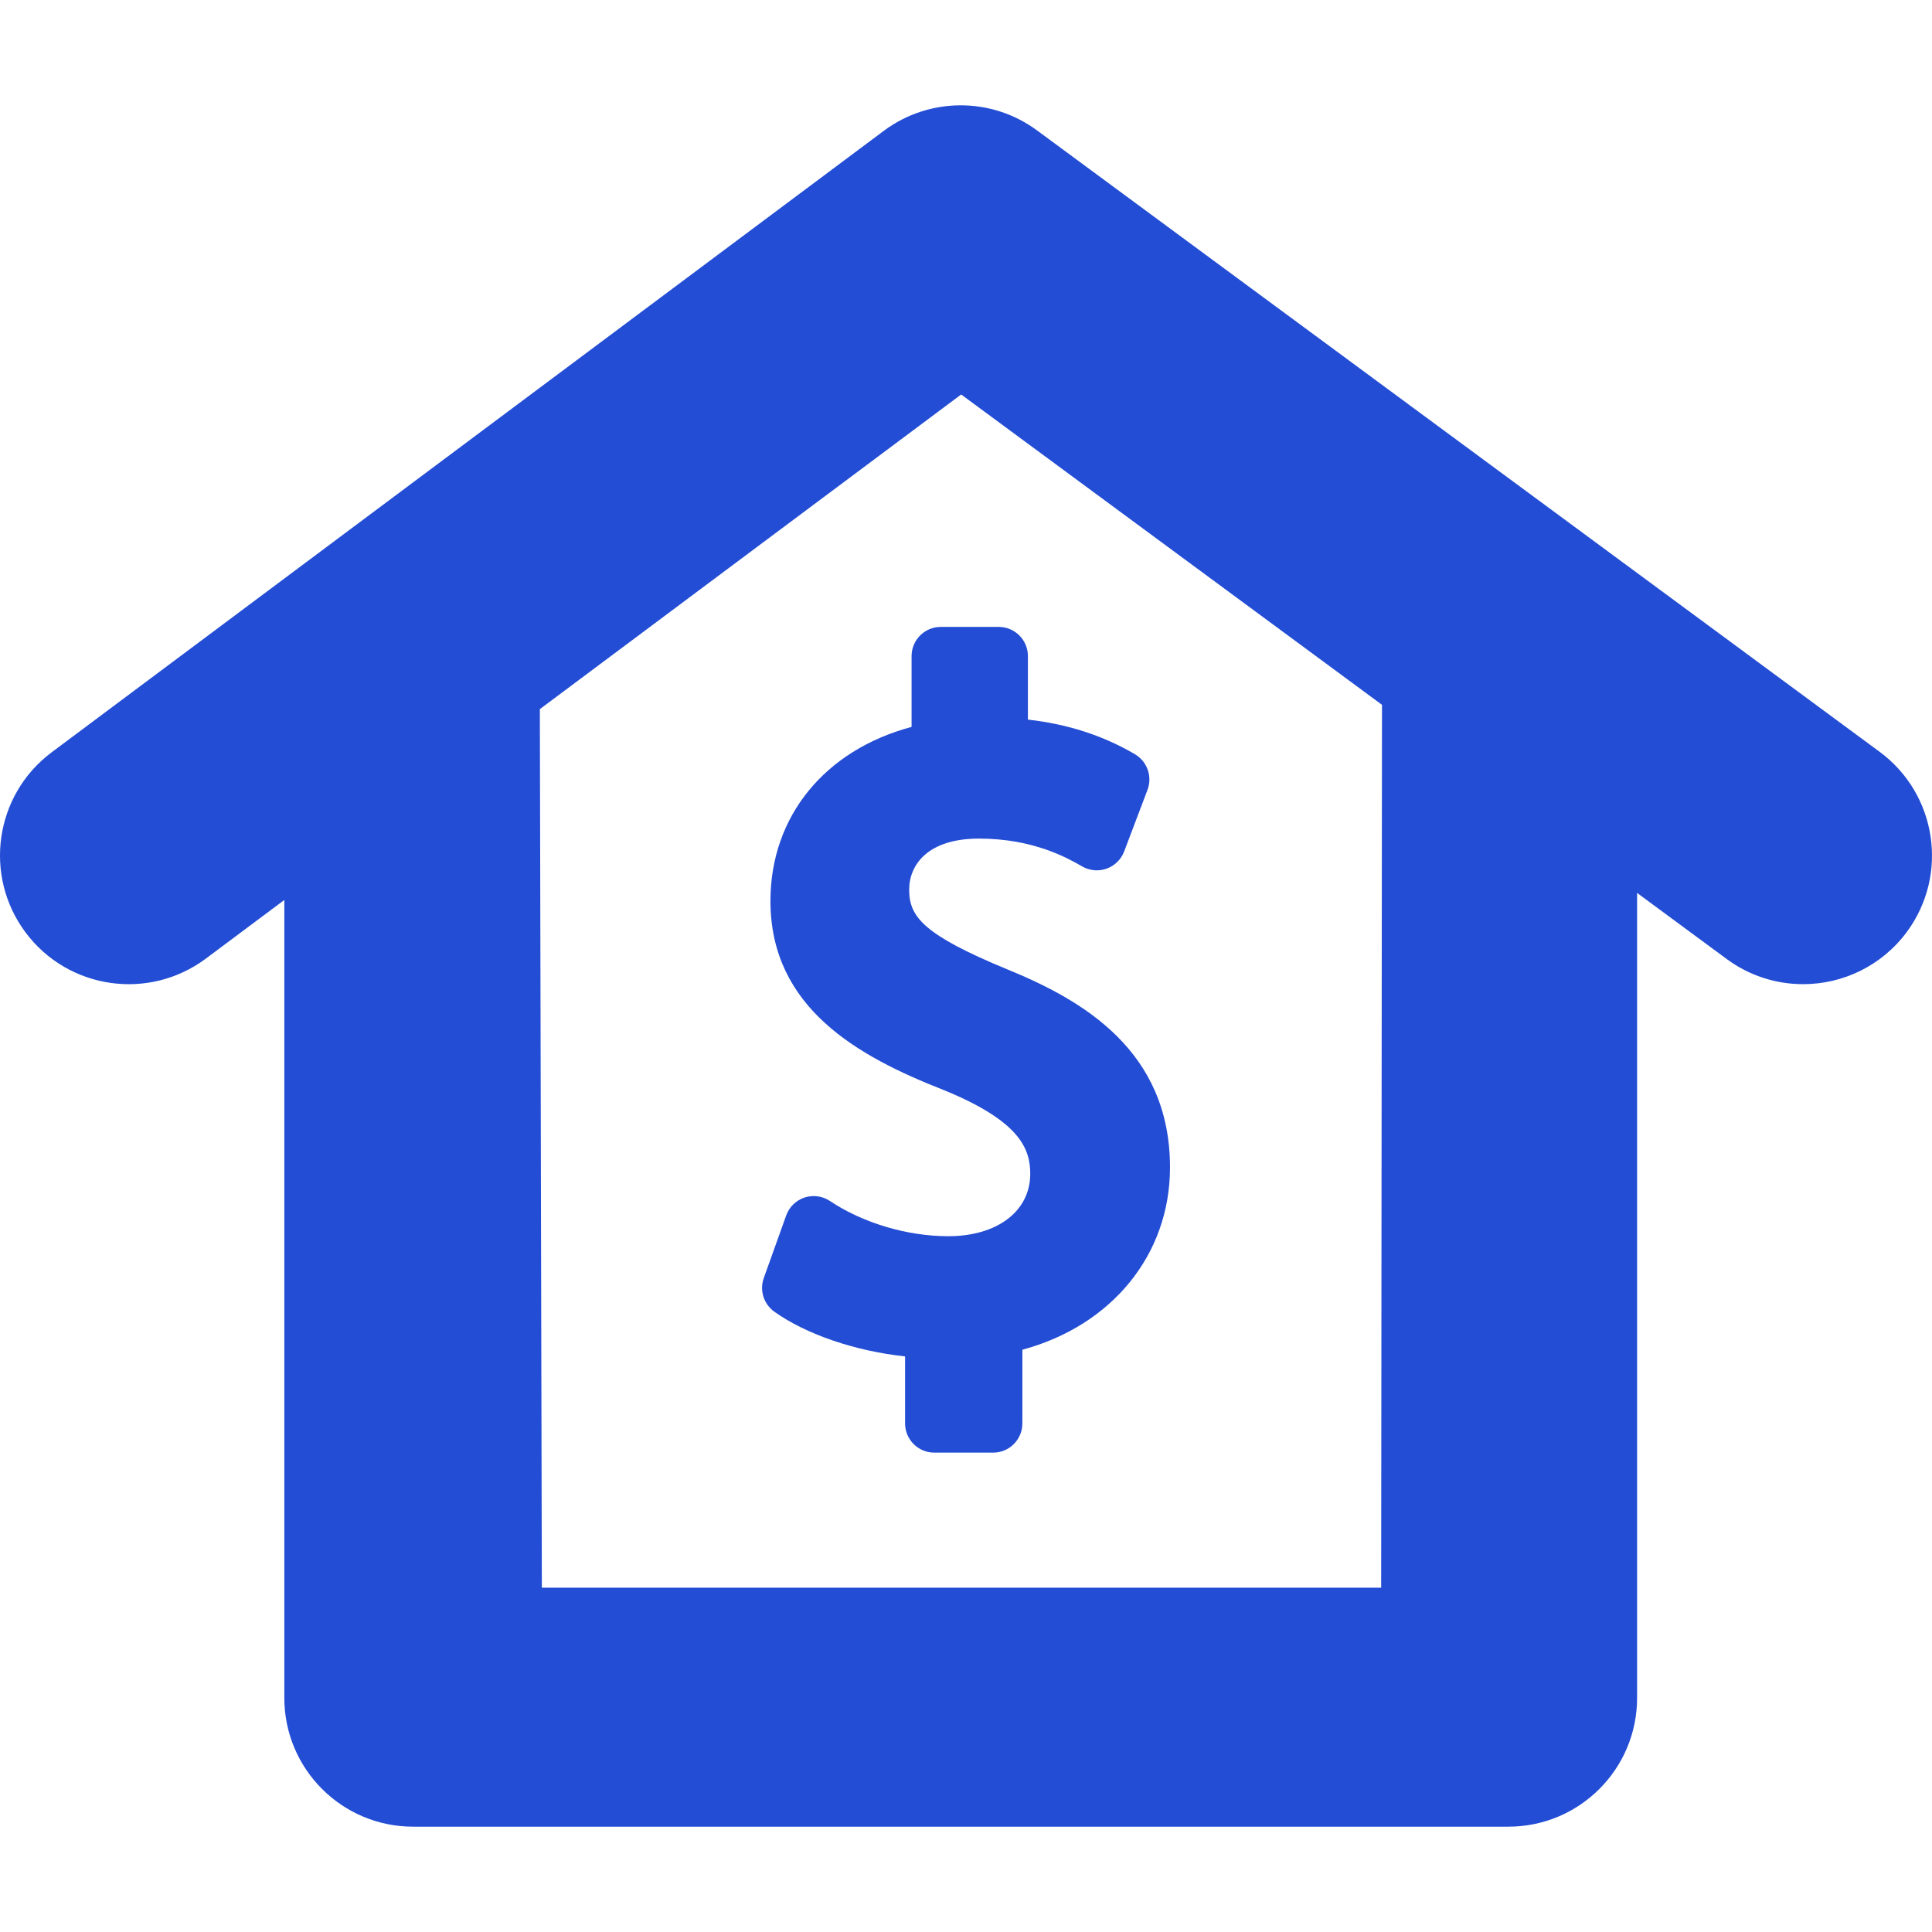
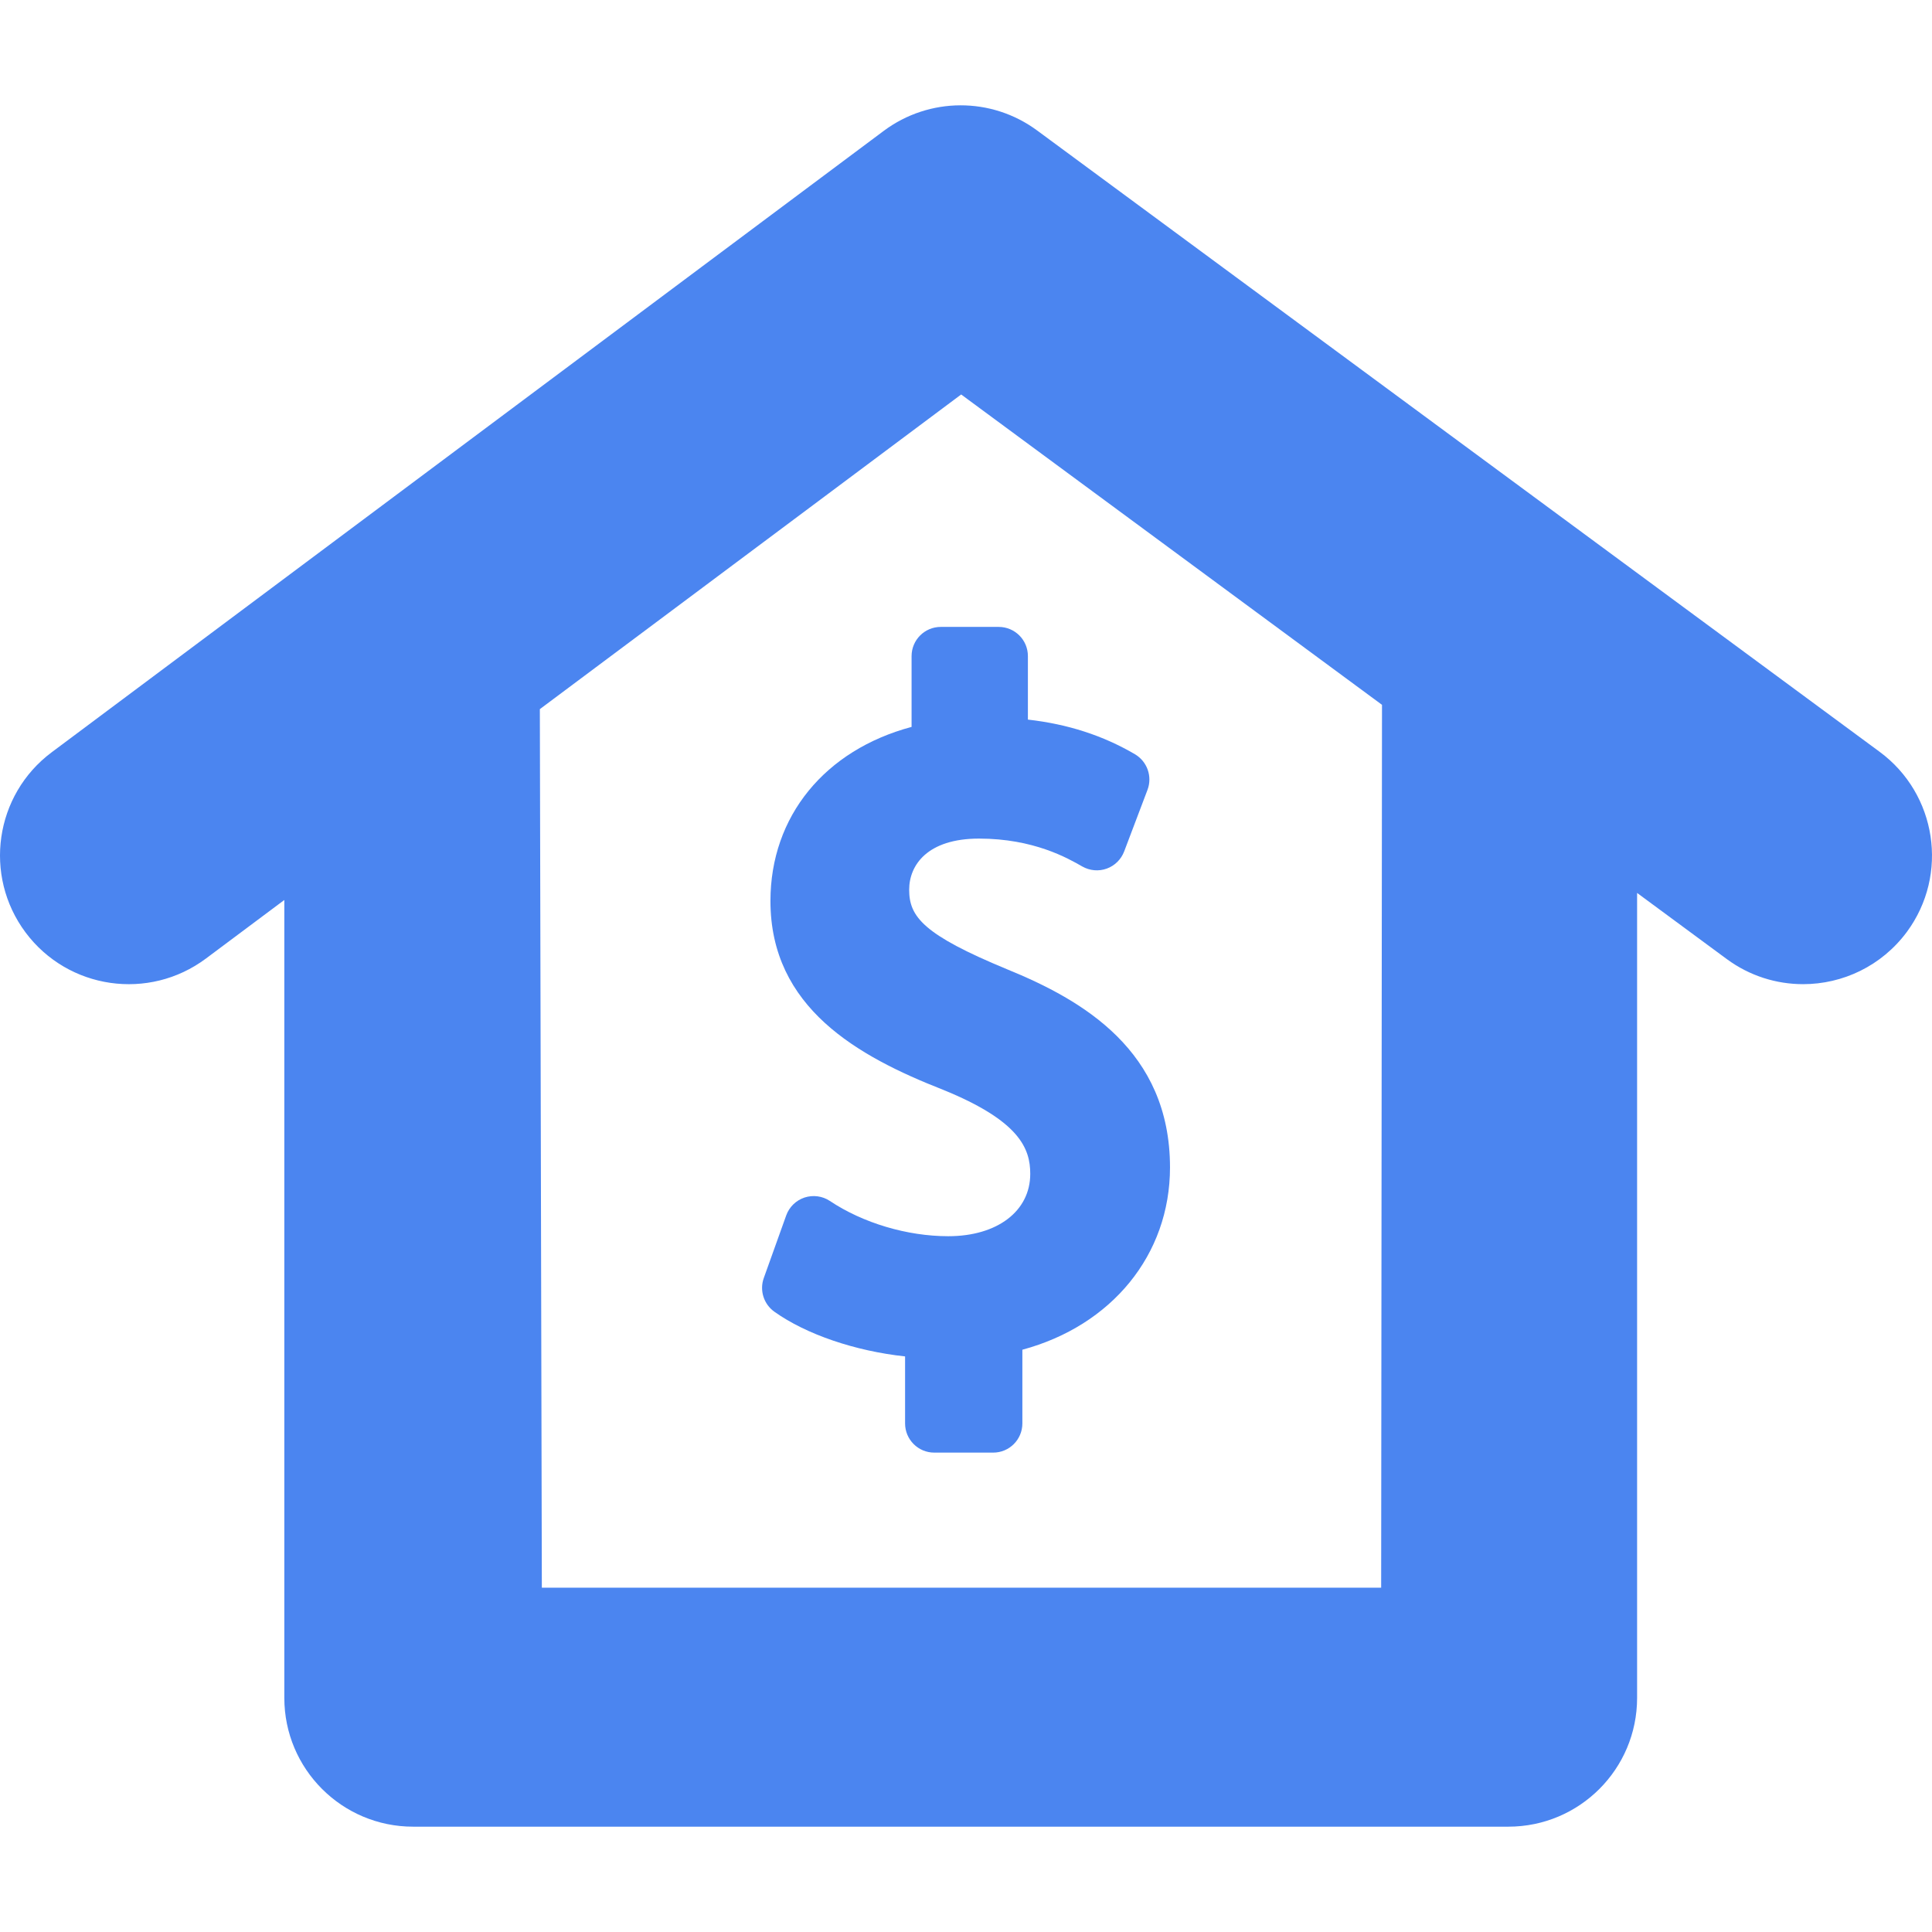
<svg xmlns="http://www.w3.org/2000/svg" height="800px" width="800px" version="1.1" id="Capa_1" viewBox="0 0 487.812 487.812" xml:space="preserve">
  <g>
-     <path style="fill:#234dd4;" d="M474.585,189.821L261.86,32.94c-11.526-8.503-27.255-8.462-38.749,0.122L13.061,189.935   c-14.388,10.746-17.338,31.124-6.6,45.512c10.754,14.388,31.116,17.322,45.512,6.592l19.817-14.802v201.467   c0,17.956,14.558,32.514,32.514,32.514h276.534c17.972,0,32.514-14.558,32.514-32.514V225.457l22.638,16.696   c5.812,4.284,12.575,6.34,19.273,6.34c9.99,0,19.817-4.576,26.215-13.209C492.126,220.832,489.029,200.478,474.585,189.821z    M348.73,400.88H136.81l-0.504-221.829l106.379-79.449l106.257,78.359L348.73,400.88z" />
-     <path style="fill:#234dd4;" d="M254.268,244.73c-21.142-8.746-24.711-13.258-24.711-20.078c0-6.243,4.633-12.916,17.639-12.916   c13.77,0,22.394,4.934,26.076,7.047c1.886,1.065,4.129,1.268,6.161,0.536c2.032-0.732,3.633-2.317,4.406-4.333l5.901-15.574   c1.26-3.365-0.081-7.153-3.178-8.974c-8.055-4.723-16.948-7.608-27.027-8.746v-16.03c0-4.072-3.292-7.373-7.373-7.373h-14.623   c-4.072,0-7.373,3.3-7.373,7.373v17.875c-21.85,5.836-35.636,22.549-35.636,43.951c0,26.938,22.045,39.22,43.537,47.65   c19.387,7.877,22.061,14.859,22.061,21.248c0,9.413-8.316,15.745-20.695,15.745c-10.356,0-21.533-3.316-29.897-8.901   c-1.886-1.26-4.251-1.561-6.405-0.862c-2.154,0.723-3.861,2.382-4.625,4.528l-5.657,15.794c-1.114,3.113-0.024,6.576,2.658,8.494   c8.072,5.763,20.484,9.949,33.018,11.299V359.4c0,4.072,3.3,7.373,7.373,7.373h14.867c4.081,0,7.373-3.3,7.373-7.373v-18.606   c22.532-6.08,37.278-23.939,37.278-46.048C295.399,265.279,273.403,252.533,254.268,244.73z" />
+     <path style="fill:rgba(75,133,240,1);" d="M474.585,189.821L261.86,32.94c-11.526-8.503-27.255-8.462-38.749,0.122L13.061,189.935   c-14.388,10.746-17.338,31.124-6.6,45.512c10.754,14.388,31.116,17.322,45.512,6.592l19.817-14.802v201.467   c0,17.956,14.558,32.514,32.514,32.514h276.534c17.972,0,32.514-14.558,32.514-32.514V225.457l22.638,16.696   c5.812,4.284,12.575,6.34,19.273,6.34c9.99,0,19.817-4.576,26.215-13.209C492.126,220.832,489.029,200.478,474.585,189.821z    M348.73,400.88H136.81l-0.504-221.829l106.379-79.449l106.257,78.359L348.73,400.88z" />
+     <path style="fill:rgba(75,133,240,1);" d="M254.268,244.73c-21.142-8.746-24.711-13.258-24.711-20.078c0-6.243,4.633-12.916,17.639-12.916   c13.77,0,22.394,4.934,26.076,7.047c1.886,1.065,4.129,1.268,6.161,0.536c2.032-0.732,3.633-2.317,4.406-4.333l5.901-15.574   c1.26-3.365-0.081-7.153-3.178-8.974c-8.055-4.723-16.948-7.608-27.027-8.746v-16.03c0-4.072-3.292-7.373-7.373-7.373h-14.623   c-4.072,0-7.373,3.3-7.373,7.373v17.875c-21.85,5.836-35.636,22.549-35.636,43.951c0,26.938,22.045,39.22,43.537,47.65   c19.387,7.877,22.061,14.859,22.061,21.248c0,9.413-8.316,15.745-20.695,15.745c-10.356,0-21.533-3.316-29.897-8.901   c-1.886-1.26-4.251-1.561-6.405-0.862c-2.154,0.723-3.861,2.382-4.625,4.528l-5.657,15.794c-1.114,3.113-0.024,6.576,2.658,8.494   c8.072,5.763,20.484,9.949,33.018,11.299V359.4c0,4.072,3.3,7.373,7.373,7.373h14.867c4.081,0,7.373-3.3,7.373-7.373v-18.606   c22.532-6.08,37.278-23.939,37.278-46.048C295.399,265.279,273.403,252.533,254.268,244.73z" />
  </g>
</svg>
